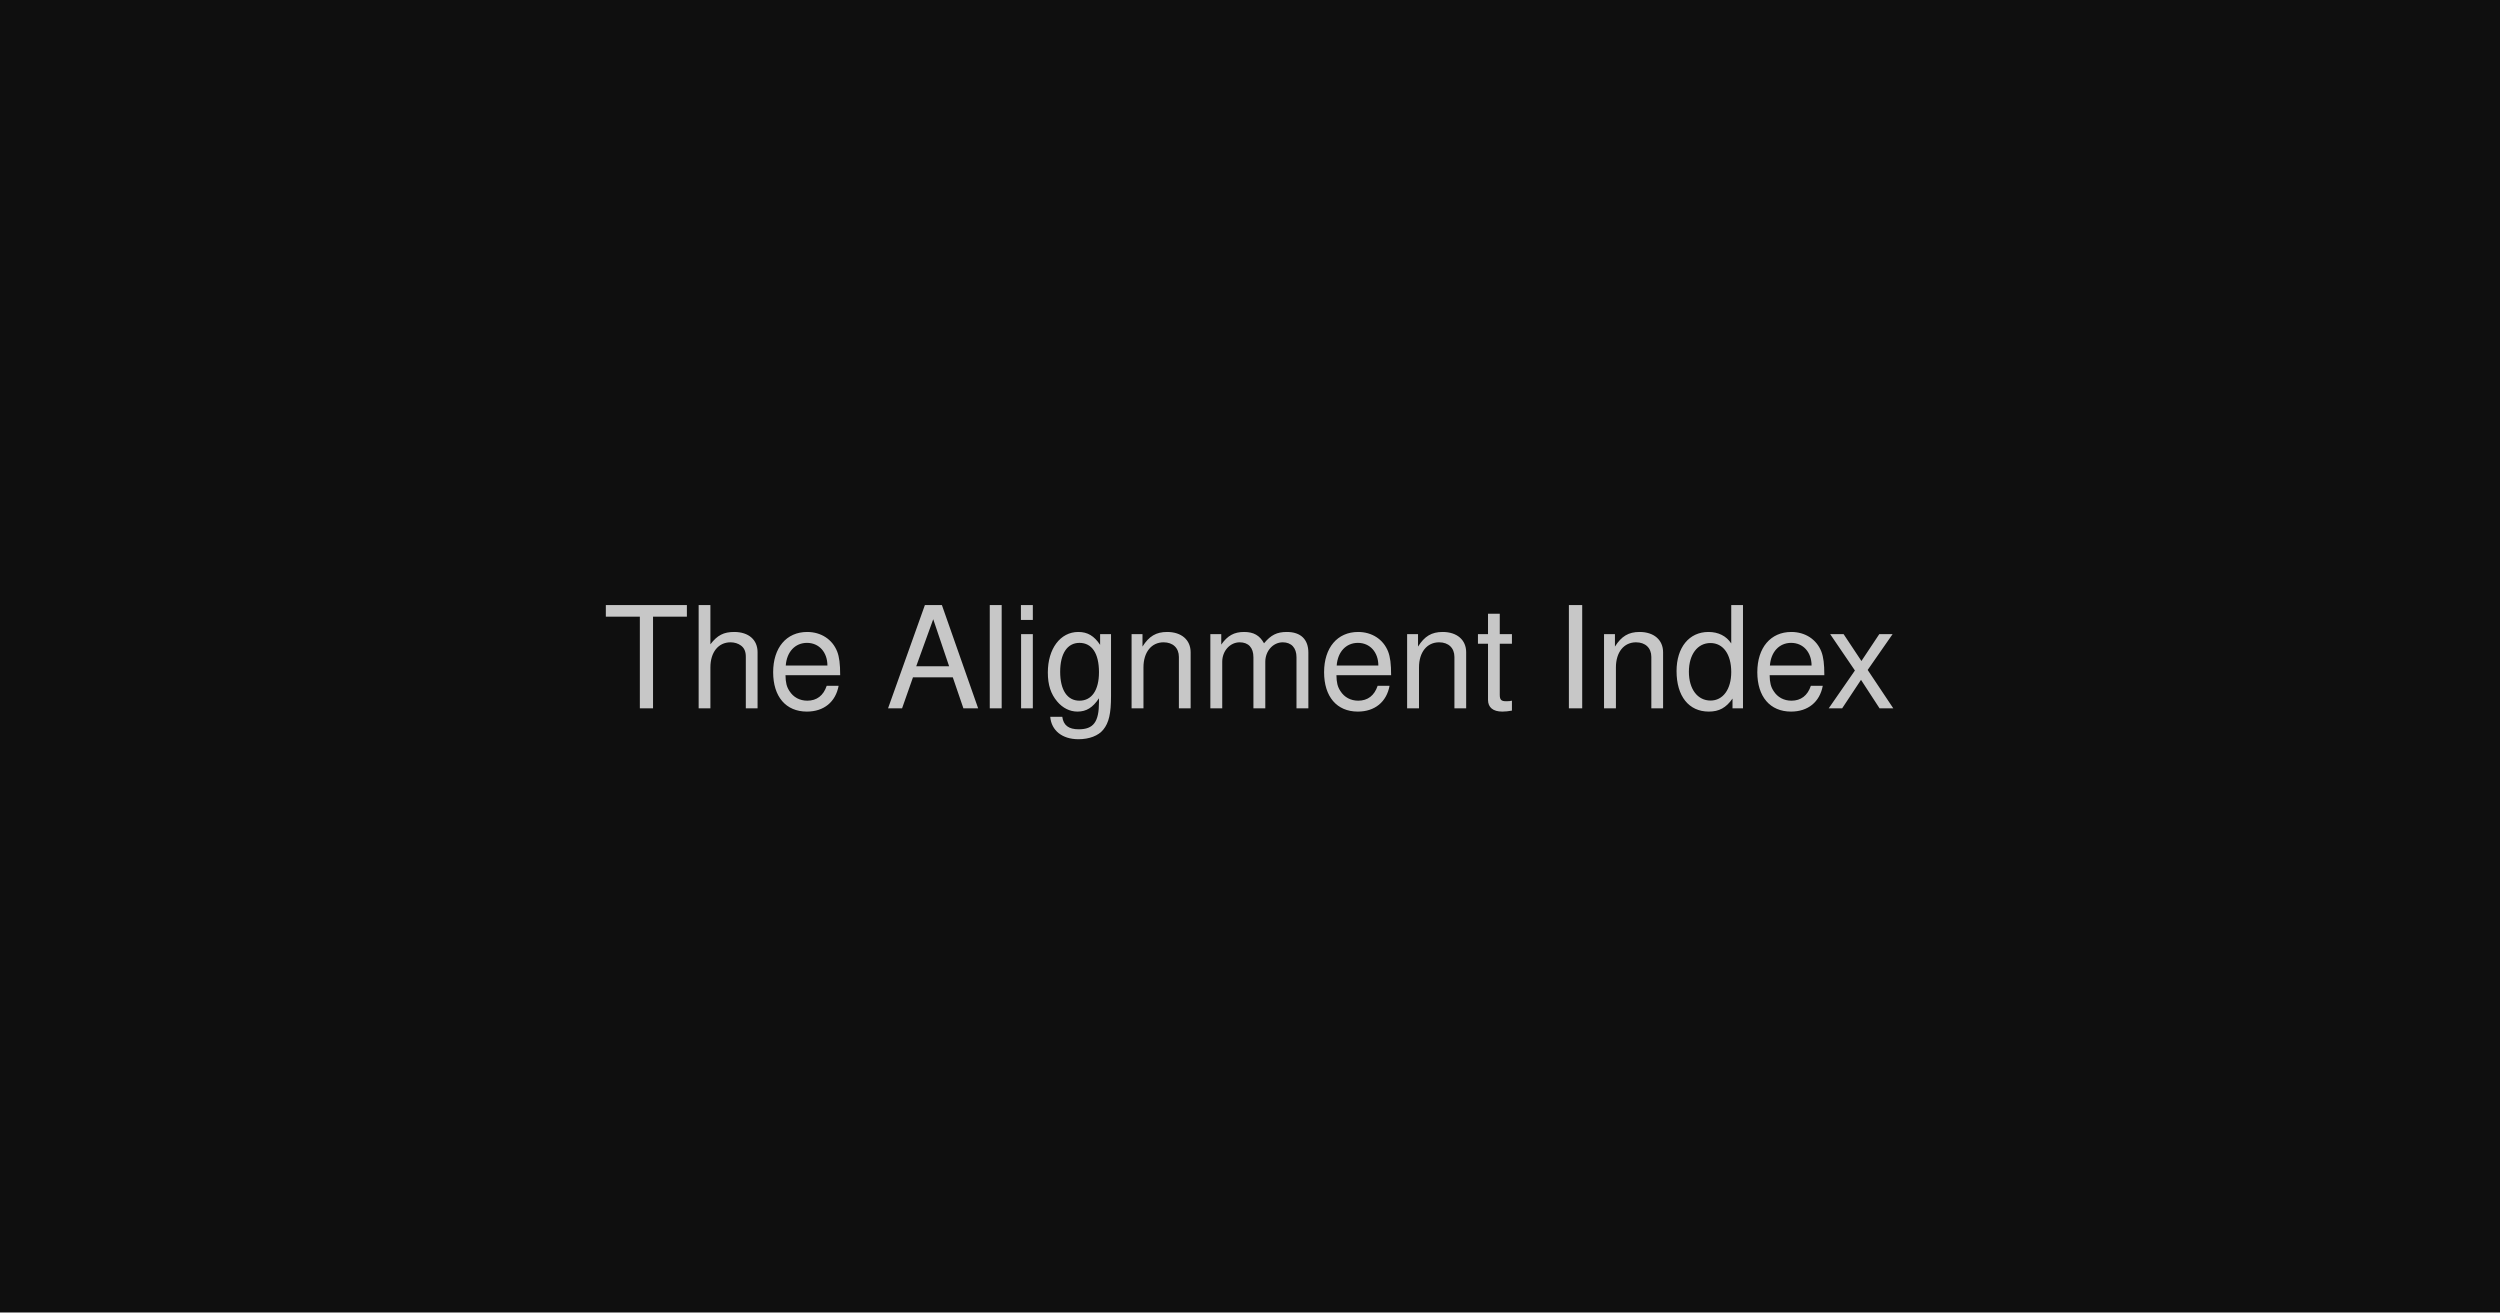
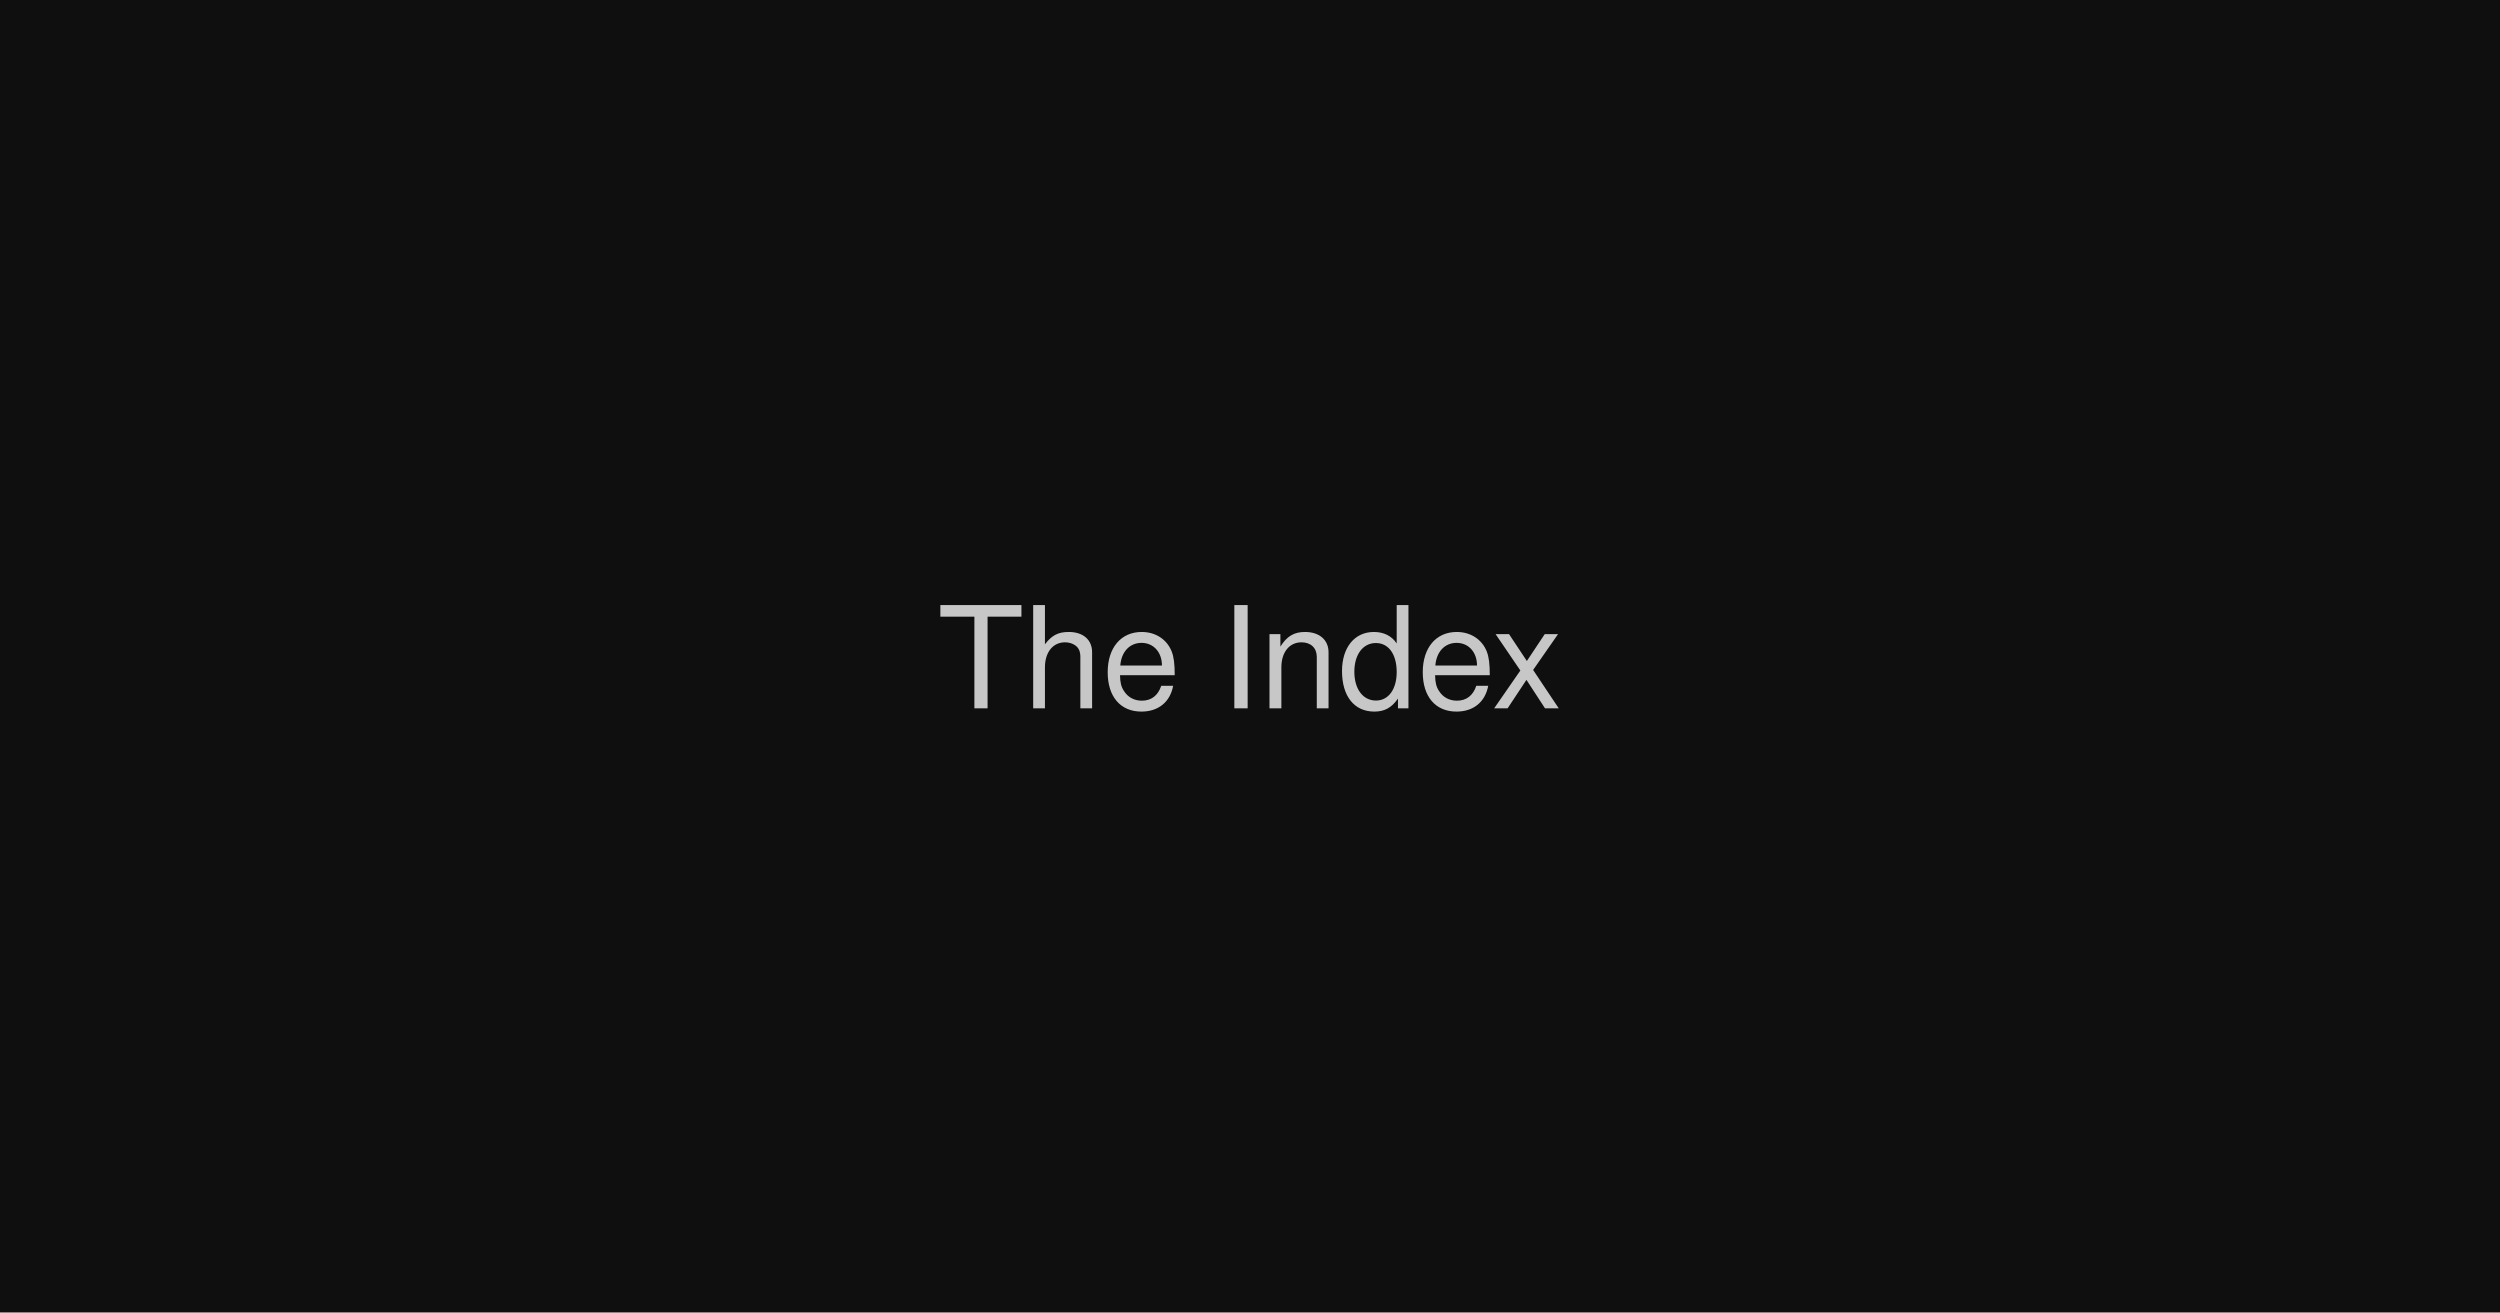
<svg xmlns="http://www.w3.org/2000/svg" viewBox="0 0 1200 630">
  <rect width="1200" height="630" fill="#0f0f0f" />
-   <text x="600" y="340" font-family="Helvetica Neue, Helvetica, Arial, sans-serif" font-weight="500" font-size="68" fill="#c7c7c7" text-anchor="middle">The Alignment Index</text>
+   <text x="600" y="340" font-family="Helvetica Neue, Helvetica, Arial, sans-serif" font-weight="500" font-size="68" fill="#c7c7c7" text-anchor="middle">The Index</text>
</svg>
